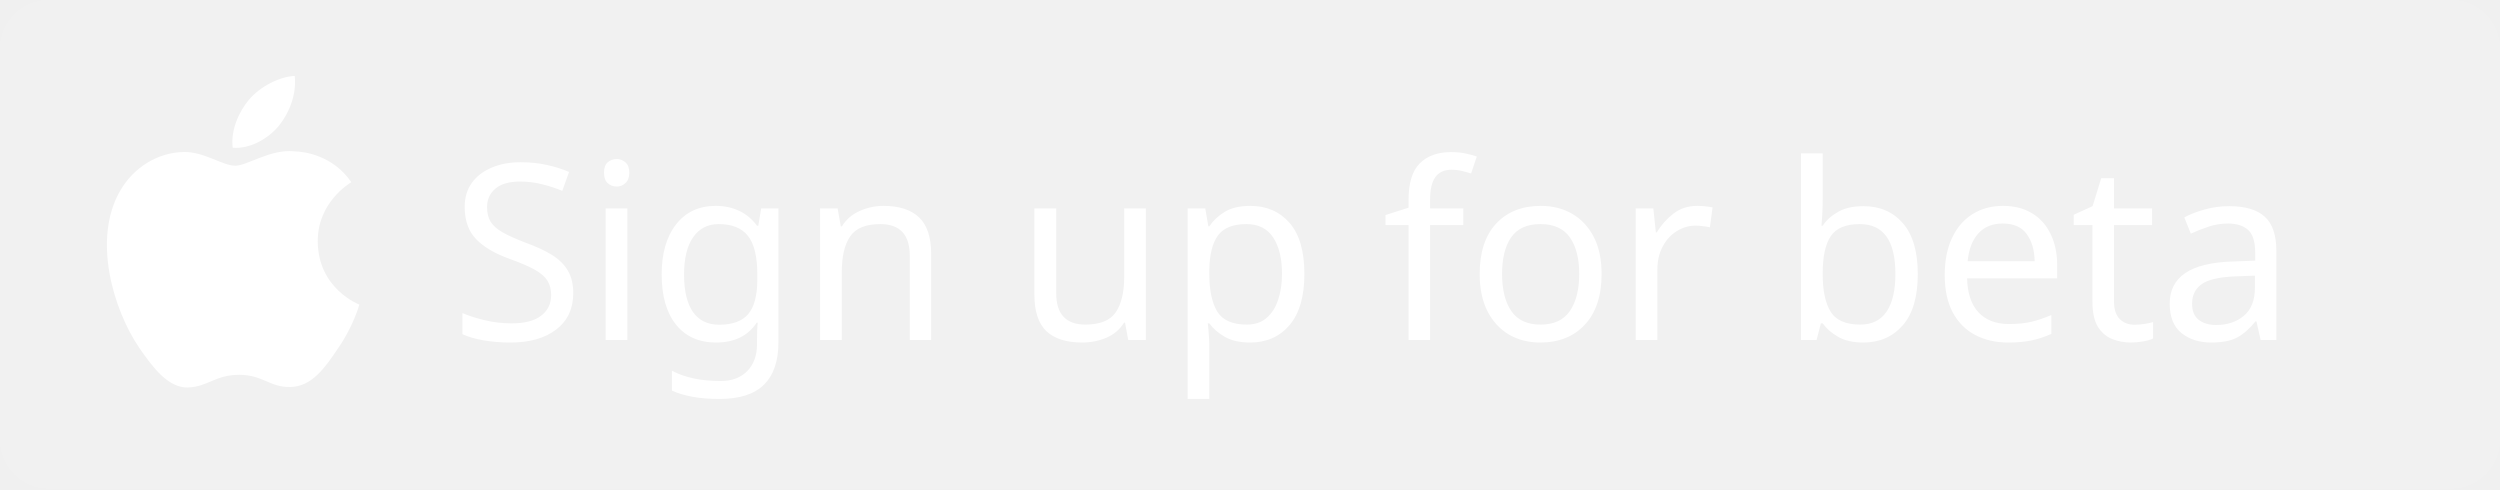
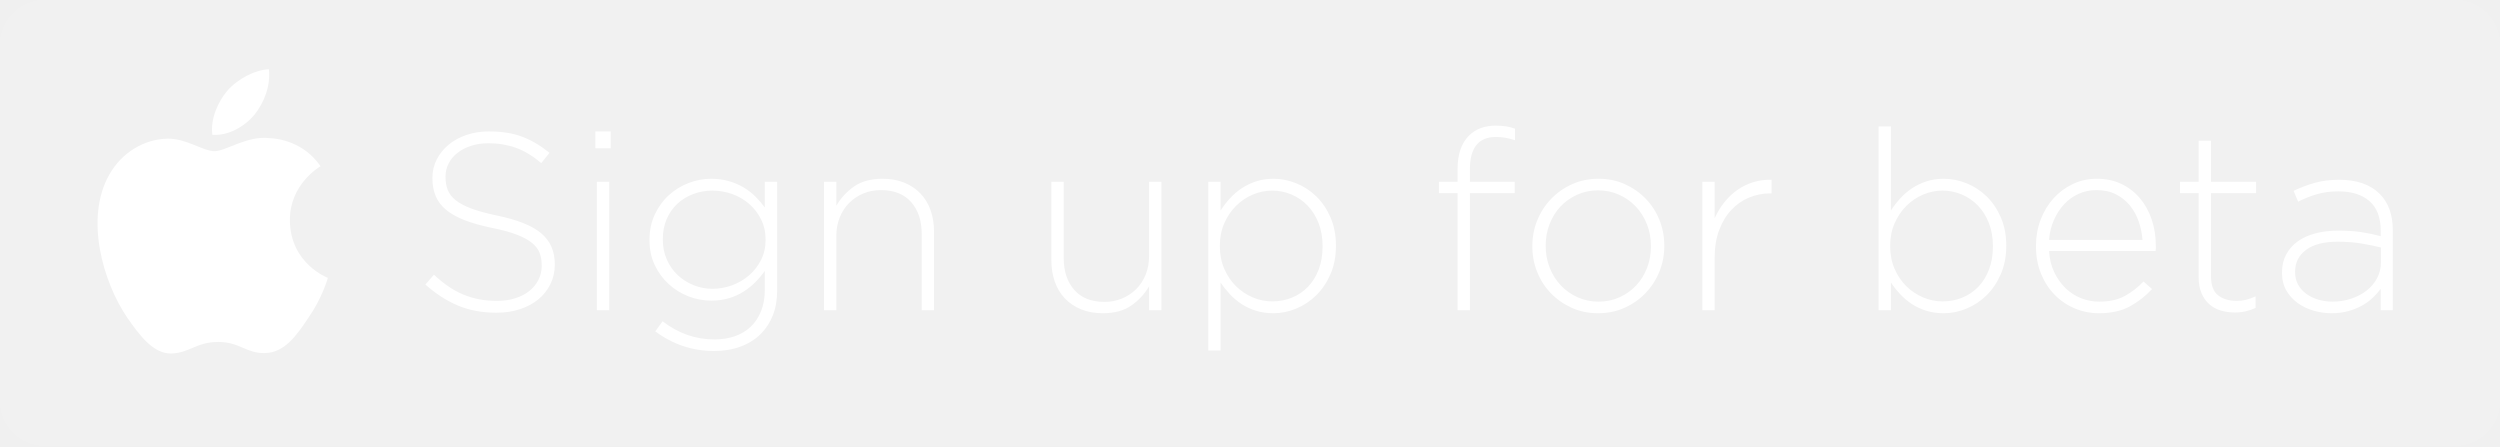
- <svg xmlns="http://www.w3.org/2000/svg" width="281px" height="55px" viewBox="0 0 281 55" version="1.1">
+ <svg xmlns="http://www.w3.org/2000/svg" width="308px" height="55px" viewBox="0 0 308 55" version="1.1">
  <defs />
  <g id="Page-1" stroke="none" stroke-width="1" fill="none" fill-rule="evenodd">
-     <g id="Beta" fill="#FFFFFF">
-       <path d="M5.478,54.908 C2.455,54.908 0,52.445 0,49.404 L0,5.511 C0,2.472 2.455,0 5.478,0 L275.527,0 C278.554,0 280.999,2.472 280.999,5.511 L281,49.404 C281,52.445 278.554,54.908 275.529,54.908 L5.478,54.908 Z" id="Background" fill-opacity="0.1" />
+     <g id="beta" fill="#FFFFFF">
+       <path d="M0,49.404 L0,5.511 C0,2.472 2.455,0 5.478,0 L302.527,0 C305.554,0 307.999,2.472 307.999,5.511 L308,49.404 C308,52.445 305.554,54.908 302.529,54.908 L5.478,54.908 C2.455,54.908 0,52.445 0,49.404 Z" id="Background" fill-opacity="0.1" />
      <g id="Apple" transform="translate(11.93525, 8.236239)">
        <path d="M23.779,18.921 C23.74,14.497 27.387,12.345 27.553,12.245 C25.488,9.22 22.287,8.807 21.162,8.774 C18.473,8.49 15.865,10.39 14.495,10.39 C13.098,10.39 10.989,8.802 8.716,8.848 C5.791,8.894 3.054,10.595 1.553,13.236 C-1.544,18.621 0.766,26.534 3.734,30.887 C5.218,33.019 6.953,35.399 9.223,35.316 C11.444,35.224 12.274,33.893 14.955,33.893 C17.61,33.893 18.39,35.316 20.705,35.262 C23.089,35.224 24.59,33.121 26.022,30.97 C27.738,28.526 28.427,26.12 28.454,25.996 C28.398,25.977 23.824,24.224 23.779,18.921 L23.779,18.921 L23.779,18.921 Z" id="Shape" />
        <path d="M19.405,5.911 C20.6,4.411 21.417,2.369 21.19,0.298 C19.461,0.375 17.299,1.499 16.054,2.966 C14.952,4.26 13.968,6.379 14.222,8.372 C16.164,8.518 18.159,7.388 19.405,5.911 L19.405,5.911 L19.405,5.911 Z" id="Shape" />
      </g>
-       <text id="Sign-up-for-beta" font-family="Gotham Light" font-size="27.611" font-weight="normal">
-         <tspan x="50.576" y="38.218">Sign up for beta</tspan>
-       </text>
+       <path d="M61.155,38.528 C59.417,38.528 57.851,38.239 56.454,37.659 C55.058,37.08 53.709,36.212 52.406,35.054 L53.461,33.844 C54.061,34.402 54.655,34.883 55.245,35.286 C55.834,35.689 56.439,36.02 57.059,36.279 C57.68,36.537 58.331,36.734 59.014,36.868 C59.696,37.003 60.441,37.07 61.248,37.07 C62.054,37.07 62.799,36.961 63.481,36.744 C64.164,36.527 64.743,36.227 65.219,35.845 C65.694,35.462 66.067,35.007 66.335,34.48 C66.604,33.952 66.739,33.378 66.739,32.758 L66.739,32.696 C66.739,32.117 66.651,31.6 66.475,31.145 C66.299,30.69 65.979,30.276 65.513,29.904 C65.048,29.531 64.422,29.195 63.636,28.895 C62.85,28.595 61.837,28.321 60.596,28.073 C59.293,27.804 58.176,27.489 57.246,27.127 C56.315,26.765 55.555,26.341 54.965,25.855 C54.376,25.369 53.947,24.805 53.678,24.164 C53.409,23.523 53.275,22.789 53.275,21.962 L53.275,21.9 C53.275,21.093 53.45,20.343 53.802,19.65 C54.154,18.958 54.64,18.353 55.26,17.836 C55.881,17.318 56.615,16.915 57.463,16.626 C58.311,16.336 59.241,16.191 60.255,16.191 C61.827,16.191 63.187,16.408 64.334,16.843 C65.482,17.277 66.604,17.939 67.7,18.828 L66.677,20.1 C65.643,19.211 64.603,18.58 63.559,18.208 C62.514,17.836 61.392,17.649 60.193,17.649 C59.386,17.649 58.657,17.758 58.006,17.975 C57.354,18.192 56.796,18.487 56.33,18.859 C55.865,19.232 55.508,19.666 55.26,20.162 C55.012,20.659 54.888,21.186 54.888,21.744 L54.888,21.807 C54.888,22.386 54.976,22.908 55.151,23.373 C55.327,23.839 55.648,24.263 56.113,24.645 C56.579,25.028 57.225,25.374 58.052,25.684 C58.879,25.995 59.934,26.284 61.217,26.553 C63.74,27.07 65.56,27.799 66.677,28.74 C67.794,29.681 68.352,30.948 68.352,32.541 L68.352,32.603 C68.352,33.471 68.171,34.273 67.809,35.007 C67.447,35.741 66.951,36.367 66.32,36.884 C65.689,37.401 64.934,37.804 64.055,38.094 C63.176,38.383 62.209,38.528 61.155,38.528 L61.155,38.528 Z M73.533,22.396 L75.053,22.396 L75.053,38.218 L73.533,38.218 L73.533,22.396 Z M73.347,16.191 L75.239,16.191 L75.239,18.27 L73.347,18.27 L73.347,16.191 Z M87.773,35.581 C88.6,35.581 89.407,35.436 90.192,35.147 C90.978,34.857 91.676,34.449 92.287,33.921 C92.897,33.394 93.388,32.763 93.76,32.029 C94.132,31.294 94.319,30.472 94.319,29.562 L94.319,29.5 C94.319,28.59 94.132,27.763 93.76,27.018 C93.388,26.274 92.897,25.638 92.287,25.11 C91.676,24.583 90.978,24.18 90.192,23.901 C89.407,23.621 88.6,23.482 87.773,23.482 C86.945,23.482 86.159,23.621 85.415,23.901 C84.67,24.18 84.019,24.578 83.46,25.095 C82.902,25.612 82.462,26.238 82.142,26.972 C81.821,27.706 81.661,28.539 81.661,29.469 L81.661,29.531 C81.661,30.421 81.826,31.238 82.157,31.982 C82.488,32.727 82.933,33.363 83.491,33.89 C84.05,34.418 84.701,34.831 85.446,35.131 C86.19,35.431 86.966,35.581 87.773,35.581 L87.773,35.581 Z M87.99,43.244 C85.322,43.244 82.902,42.437 80.73,40.824 L81.63,39.583 C83.553,41.072 85.684,41.817 88.021,41.817 C88.931,41.817 89.763,41.687 90.518,41.429 C91.273,41.17 91.925,40.782 92.473,40.265 C93.021,39.748 93.45,39.107 93.76,38.342 C94.07,37.577 94.225,36.687 94.225,35.674 L94.225,33.378 C93.874,33.875 93.481,34.34 93.047,34.774 C92.612,35.209 92.126,35.596 91.588,35.938 C91.051,36.279 90.451,36.548 89.789,36.744 C89.127,36.941 88.403,37.039 87.618,37.039 C86.666,37.039 85.735,36.863 84.825,36.512 C83.915,36.16 83.104,35.658 82.39,35.007 C81.677,34.355 81.103,33.575 80.668,32.665 C80.234,31.755 80.017,30.731 80.017,29.593 L80.017,29.531 C80.017,28.394 80.234,27.36 80.668,26.429 C81.103,25.498 81.677,24.707 82.39,24.056 C83.104,23.404 83.915,22.903 84.825,22.551 C85.735,22.199 86.666,22.024 87.618,22.024 C88.403,22.024 89.132,22.122 89.805,22.318 C90.477,22.515 91.082,22.773 91.62,23.094 C92.157,23.415 92.643,23.792 93.078,24.226 C93.512,24.661 93.895,25.105 94.225,25.56 L94.225,22.396 L95.746,22.396 L95.746,35.767 C95.746,36.925 95.57,37.949 95.218,38.838 C94.867,39.728 94.37,40.493 93.729,41.134 C93.047,41.817 92.214,42.339 91.232,42.701 C90.249,43.063 89.169,43.244 87.99,43.244 L87.99,43.244 Z M101.516,22.396 L103.036,22.396 L103.036,25.343 C103.574,24.412 104.298,23.627 105.208,22.985 C106.118,22.344 107.297,22.024 108.744,22.024 C109.737,22.024 110.627,22.184 111.412,22.505 C112.198,22.825 112.865,23.275 113.413,23.854 C113.962,24.433 114.375,25.121 114.654,25.917 C114.934,26.713 115.073,27.587 115.073,28.539 L115.073,38.218 L113.553,38.218 L113.553,28.818 C113.553,27.184 113.119,25.876 112.25,24.893 C111.381,23.911 110.141,23.42 108.527,23.42 C107.741,23.42 107.017,23.559 106.356,23.839 C105.694,24.118 105.115,24.506 104.618,25.002 C104.122,25.498 103.734,26.093 103.455,26.786 C103.176,27.479 103.036,28.239 103.036,29.066 L103.036,38.218 L101.516,38.218 L101.516,22.396 Z M135.859,38.59 C134.866,38.59 133.977,38.43 133.191,38.109 C132.405,37.789 131.738,37.339 131.19,36.76 C130.642,36.181 130.228,35.493 129.949,34.697 C129.67,33.9 129.53,33.027 129.53,32.075 L129.53,22.396 L131.05,22.396 L131.05,31.796 C131.05,33.43 131.485,34.738 132.353,35.721 C133.222,36.703 134.463,37.194 136.076,37.194 C136.841,37.194 137.56,37.055 138.232,36.775 C138.904,36.496 139.489,36.108 139.985,35.612 C140.481,35.116 140.869,34.521 141.148,33.828 C141.428,33.135 141.567,32.375 141.567,31.548 L141.567,22.396 L143.087,22.396 L143.087,38.218 L141.567,38.218 L141.567,35.271 C141.029,36.201 140.306,36.987 139.396,37.628 C138.486,38.27 137.307,38.59 135.859,38.59 L135.859,38.59 Z M156.738,37.132 C157.606,37.132 158.418,36.977 159.173,36.667 C159.928,36.356 160.585,35.912 161.143,35.333 C161.701,34.754 162.141,34.045 162.462,33.208 C162.782,32.37 162.942,31.424 162.942,30.369 L162.942,30.307 C162.942,29.273 162.777,28.332 162.446,27.484 C162.115,26.636 161.665,25.917 161.096,25.328 C160.528,24.738 159.866,24.283 159.111,23.963 C158.356,23.642 157.565,23.482 156.738,23.482 C155.91,23.482 155.109,23.647 154.333,23.978 C153.558,24.309 152.87,24.774 152.27,25.374 C151.671,25.974 151.19,26.688 150.828,27.515 C150.466,28.342 150.285,29.262 150.285,30.276 L150.285,30.338 C150.285,31.351 150.466,32.277 150.828,33.115 C151.19,33.952 151.671,34.666 152.27,35.255 C152.87,35.845 153.558,36.305 154.333,36.636 C155.109,36.967 155.91,37.132 156.738,37.132 L156.738,37.132 Z M148.858,22.396 L150.378,22.396 L150.378,25.933 C150.709,25.416 151.091,24.919 151.526,24.443 C151.96,23.968 152.441,23.554 152.968,23.203 C153.496,22.851 154.085,22.567 154.737,22.349 C155.388,22.132 156.107,22.024 156.893,22.024 C157.844,22.024 158.78,22.21 159.7,22.582 C160.621,22.954 161.443,23.492 162.167,24.195 C162.891,24.899 163.475,25.762 163.92,26.786 C164.364,27.81 164.587,28.963 164.587,30.245 L164.587,30.307 C164.587,31.589 164.364,32.742 163.92,33.766 C163.475,34.79 162.891,35.658 162.167,36.372 C161.443,37.086 160.621,37.634 159.7,38.016 C158.78,38.399 157.844,38.59 156.893,38.59 C156.107,38.59 155.383,38.487 154.721,38.28 C154.059,38.073 153.465,37.794 152.937,37.442 C152.41,37.091 151.934,36.687 151.51,36.232 C151.086,35.777 150.709,35.302 150.378,34.805 L150.378,43.182 L148.858,43.182 L148.858,22.396 Z M179.571,23.792 L177.275,23.792 L177.275,22.396 L179.571,22.396 L179.571,20.845 C179.571,19.025 180.036,17.649 180.967,16.719 C181.794,15.891 182.901,15.478 184.286,15.478 C184.762,15.478 185.186,15.509 185.558,15.571 C185.931,15.633 186.293,15.726 186.644,15.85 L186.644,17.277 C186.189,17.132 185.786,17.029 185.434,16.967 C185.083,16.905 184.7,16.874 184.286,16.874 C182.156,16.874 181.091,18.208 181.091,20.876 L181.091,22.396 L186.613,22.396 L186.613,23.792 L181.091,23.792 L181.091,38.218 L179.571,38.218 L179.571,23.792 Z M196.944,37.163 C197.875,37.163 198.738,36.982 199.534,36.62 C200.331,36.258 201.013,35.772 201.582,35.162 C202.151,34.552 202.595,33.833 202.916,33.006 C203.237,32.179 203.397,31.3 203.397,30.369 L203.397,30.307 C203.397,29.356 203.231,28.461 202.901,27.623 C202.57,26.786 202.109,26.057 201.52,25.436 C200.931,24.816 200.238,24.33 199.441,23.978 C198.645,23.627 197.792,23.451 196.882,23.451 C195.951,23.451 195.088,23.632 194.292,23.994 C193.495,24.356 192.813,24.842 192.244,25.452 C191.675,26.062 191.231,26.781 190.91,27.608 C190.589,28.435 190.429,29.314 190.429,30.245 L190.429,30.307 C190.429,31.258 190.595,32.153 190.925,32.99 C191.256,33.828 191.717,34.557 192.306,35.178 C192.895,35.798 193.588,36.284 194.385,36.636 C195.181,36.987 196.034,37.163 196.944,37.163 L196.944,37.163 Z M196.882,38.59 C195.703,38.59 194.622,38.368 193.64,37.923 C192.658,37.478 191.804,36.884 191.081,36.139 C190.357,35.395 189.793,34.526 189.39,33.533 C188.987,32.541 188.785,31.486 188.785,30.369 L188.785,30.307 C188.785,29.19 188.987,28.135 189.39,27.143 C189.793,26.15 190.362,25.271 191.096,24.506 C191.83,23.74 192.694,23.135 193.687,22.691 C194.679,22.246 195.765,22.024 196.944,22.024 C198.123,22.024 199.204,22.246 200.186,22.691 C201.168,23.135 202.022,23.73 202.745,24.475 C203.469,25.219 204.033,26.088 204.436,27.08 C204.839,28.073 205.041,29.128 205.041,30.245 L205.041,30.307 C205.041,31.424 204.839,32.479 204.436,33.471 C204.033,34.464 203.464,35.343 202.73,36.108 C201.996,36.874 201.132,37.478 200.139,37.923 C199.147,38.368 198.061,38.59 196.882,38.59 L196.882,38.59 Z M209.726,22.396 L211.246,22.396 L211.246,26.894 C211.556,26.191 211.949,25.54 212.425,24.94 C212.9,24.34 213.438,23.828 214.038,23.404 C214.638,22.98 215.294,22.66 216.008,22.442 C216.721,22.225 217.471,22.127 218.257,22.148 L218.257,23.823 L218.102,23.823 C217.192,23.823 216.323,23.994 215.496,24.335 C214.669,24.676 213.94,25.183 213.309,25.855 C212.678,26.527 212.177,27.355 211.804,28.337 C211.432,29.319 211.246,30.452 211.246,31.734 L211.246,38.218 L209.726,38.218 L209.726,22.396 Z M239.322,37.132 C240.191,37.132 241.002,36.977 241.757,36.667 C242.512,36.356 243.169,35.912 243.727,35.333 C244.286,34.754 244.725,34.045 245.046,33.208 C245.366,32.37 245.527,31.424 245.527,30.369 L245.527,30.307 C245.527,29.273 245.361,28.332 245.03,27.484 C244.699,26.636 244.25,25.917 243.681,25.328 C243.112,24.738 242.45,24.283 241.695,23.963 C240.94,23.642 240.149,23.482 239.322,23.482 C238.495,23.482 237.693,23.647 236.918,23.978 C236.142,24.309 235.454,24.774 234.855,25.374 C234.255,25.974 233.774,26.688 233.412,27.515 C233.05,28.342 232.869,29.262 232.869,30.276 L232.869,30.338 C232.869,31.351 233.05,32.277 233.412,33.115 C233.774,33.952 234.255,34.666 234.855,35.255 C235.454,35.845 236.142,36.305 236.918,36.636 C237.693,36.967 238.495,37.132 239.322,37.132 L239.322,37.132 Z M239.477,38.59 C238.691,38.59 237.967,38.487 237.305,38.28 C236.644,38.073 236.049,37.794 235.522,37.442 C234.994,37.091 234.519,36.687 234.095,36.232 C233.671,35.777 233.293,35.302 232.962,34.805 L232.962,38.218 L231.442,38.218 L231.442,15.571 L232.962,15.571 L232.962,25.933 C233.293,25.416 233.676,24.919 234.11,24.443 C234.544,23.968 235.025,23.554 235.553,23.203 C236.08,22.851 236.67,22.567 237.321,22.349 C237.973,22.132 238.691,22.024 239.477,22.024 C240.429,22.024 241.364,22.21 242.285,22.582 C243.205,22.954 244.027,23.492 244.751,24.195 C245.475,24.899 246.059,25.762 246.504,26.786 C246.949,27.81 247.171,28.963 247.171,30.245 L247.171,30.307 C247.171,31.589 246.949,32.742 246.504,33.766 C246.059,34.79 245.475,35.658 244.751,36.372 C244.027,37.086 243.205,37.634 242.285,38.016 C241.364,38.399 240.429,38.59 239.477,38.59 L239.477,38.59 Z M263.955,29.562 C263.893,28.756 263.732,27.985 263.474,27.251 C263.215,26.517 262.853,25.865 262.388,25.297 C261.923,24.728 261.349,24.273 260.666,23.932 C259.984,23.59 259.187,23.42 258.277,23.42 C257.491,23.42 256.757,23.575 256.075,23.885 C255.392,24.195 254.798,24.624 254.291,25.173 C253.784,25.721 253.365,26.372 253.034,27.127 C252.703,27.882 252.507,28.694 252.445,29.562 L263.955,29.562 Z M258.588,38.59 C257.553,38.59 256.566,38.394 255.625,38.001 C254.684,37.608 253.856,37.049 253.143,36.325 C252.429,35.602 251.866,34.733 251.452,33.719 C251.039,32.706 250.832,31.579 250.832,30.338 L250.832,30.276 C250.832,29.138 251.023,28.068 251.406,27.065 C251.788,26.062 252.316,25.188 252.988,24.443 C253.66,23.699 254.451,23.109 255.361,22.675 C256.271,22.241 257.264,22.024 258.339,22.024 C259.456,22.024 260.459,22.236 261.349,22.66 C262.238,23.084 262.998,23.668 263.629,24.412 C264.26,25.157 264.746,26.031 265.087,27.034 C265.428,28.037 265.599,29.128 265.599,30.307 L265.599,30.633 C265.599,30.705 265.589,30.803 265.568,30.927 L252.445,30.927 C252.507,31.92 252.724,32.799 253.096,33.564 C253.469,34.33 253.934,34.981 254.492,35.519 C255.051,36.057 255.687,36.465 256.4,36.744 C257.114,37.023 257.864,37.163 258.65,37.163 C259.891,37.163 260.94,36.925 261.798,36.45 C262.657,35.974 263.417,35.384 264.079,34.681 L265.134,35.612 C264.327,36.481 263.412,37.194 262.388,37.753 C261.364,38.311 260.097,38.59 258.588,38.59 L258.588,38.59 Z M275.309,38.497 C274.689,38.497 274.11,38.414 273.572,38.249 C273.034,38.083 272.564,37.82 272.16,37.458 C271.757,37.096 271.442,36.641 271.214,36.093 C270.987,35.545 270.873,34.898 270.873,34.154 L270.873,23.792 L268.577,23.792 L268.577,22.396 L270.873,22.396 L270.873,17.339 L272.393,17.339 L272.393,22.396 L277.946,22.396 L277.946,23.792 L272.393,23.792 L272.393,33.999 C272.393,35.136 272.688,35.932 273.277,36.388 C273.867,36.843 274.627,37.07 275.557,37.07 C275.95,37.07 276.323,37.029 276.674,36.946 C277.026,36.863 277.429,36.718 277.884,36.512 L277.884,37.939 C277.47,38.125 277.062,38.264 276.659,38.357 C276.255,38.451 275.806,38.497 275.309,38.497 L275.309,38.497 Z M287.346,37.163 C288.153,37.163 288.918,37.044 289.642,36.806 C290.366,36.568 291.002,36.238 291.55,35.814 C292.098,35.39 292.532,34.878 292.853,34.278 C293.174,33.678 293.334,33.016 293.334,32.292 L293.334,30.493 C292.672,30.328 291.896,30.167 291.007,30.012 C290.118,29.857 289.104,29.78 287.967,29.78 C286.291,29.78 285.004,30.116 284.104,30.788 C283.205,31.46 282.755,32.354 282.755,33.471 L282.755,33.533 C282.755,34.112 282.879,34.624 283.127,35.069 C283.375,35.514 283.711,35.891 284.135,36.201 C284.559,36.512 285.051,36.749 285.609,36.915 C286.167,37.08 286.746,37.163 287.346,37.163 L287.346,37.163 Z M287.253,38.59 C286.509,38.59 285.774,38.487 285.051,38.28 C284.327,38.073 283.675,37.763 283.096,37.349 C282.517,36.936 282.046,36.419 281.684,35.798 C281.323,35.178 281.142,34.454 281.142,33.626 L281.142,33.564 C281.142,32.737 281.312,32.003 281.653,31.362 C281.995,30.721 282.465,30.183 283.065,29.748 C283.665,29.314 284.389,28.983 285.237,28.756 C286.085,28.528 287.026,28.414 288.06,28.414 C289.177,28.414 290.138,28.477 290.945,28.601 C291.752,28.725 292.538,28.89 293.303,29.097 L293.303,28.414 C293.303,26.801 292.843,25.591 291.922,24.785 C291.002,23.978 289.725,23.575 288.091,23.575 C287.119,23.575 286.229,23.694 285.423,23.932 C284.616,24.169 283.851,24.475 283.127,24.847 L282.569,23.513 C283.437,23.099 284.316,22.768 285.206,22.52 C286.095,22.272 287.088,22.148 288.184,22.148 C290.356,22.148 292.02,22.727 293.179,23.885 C294.254,24.961 294.792,26.45 294.792,28.352 L294.792,38.218 L293.303,38.218 L293.303,35.581 C293.034,35.953 292.708,36.32 292.326,36.682 C291.943,37.044 291.503,37.365 291.007,37.644 C290.511,37.923 289.947,38.151 289.316,38.326 C288.685,38.502 287.998,38.59 287.253,38.59 L287.253,38.59 Z" id="Sign-up-for-beta" />
    </g>
  </g>
</svg>
